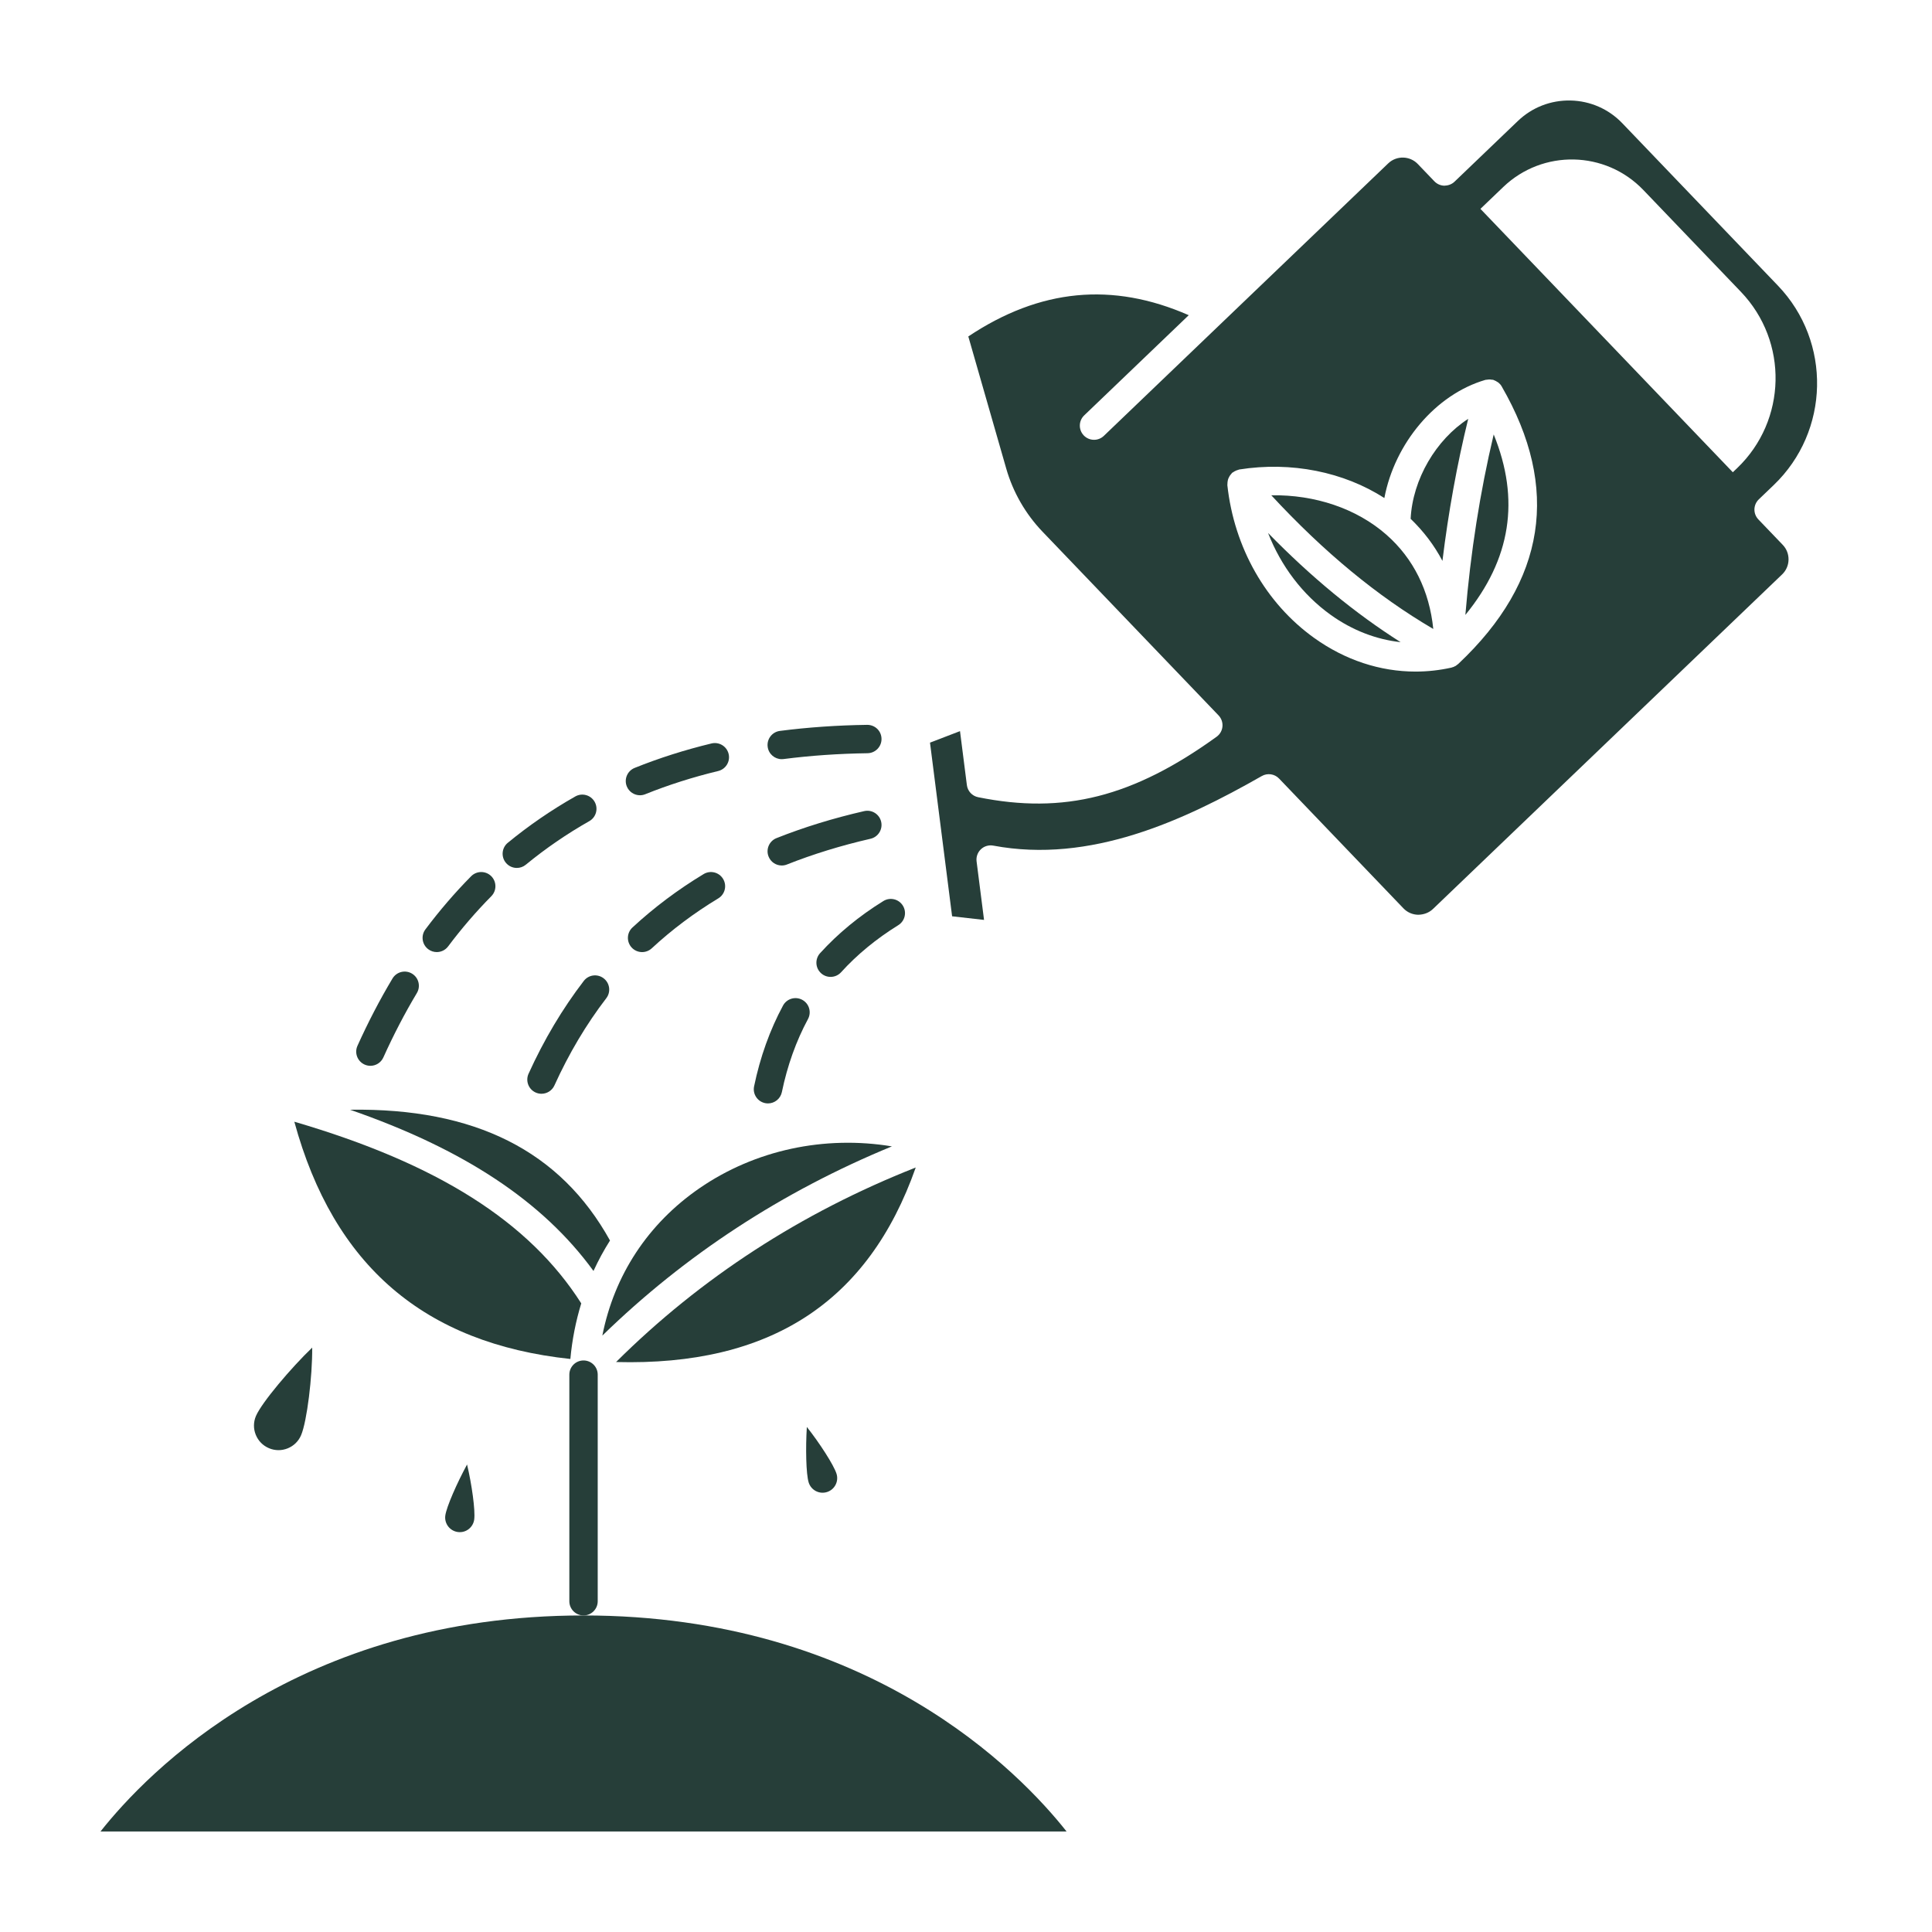
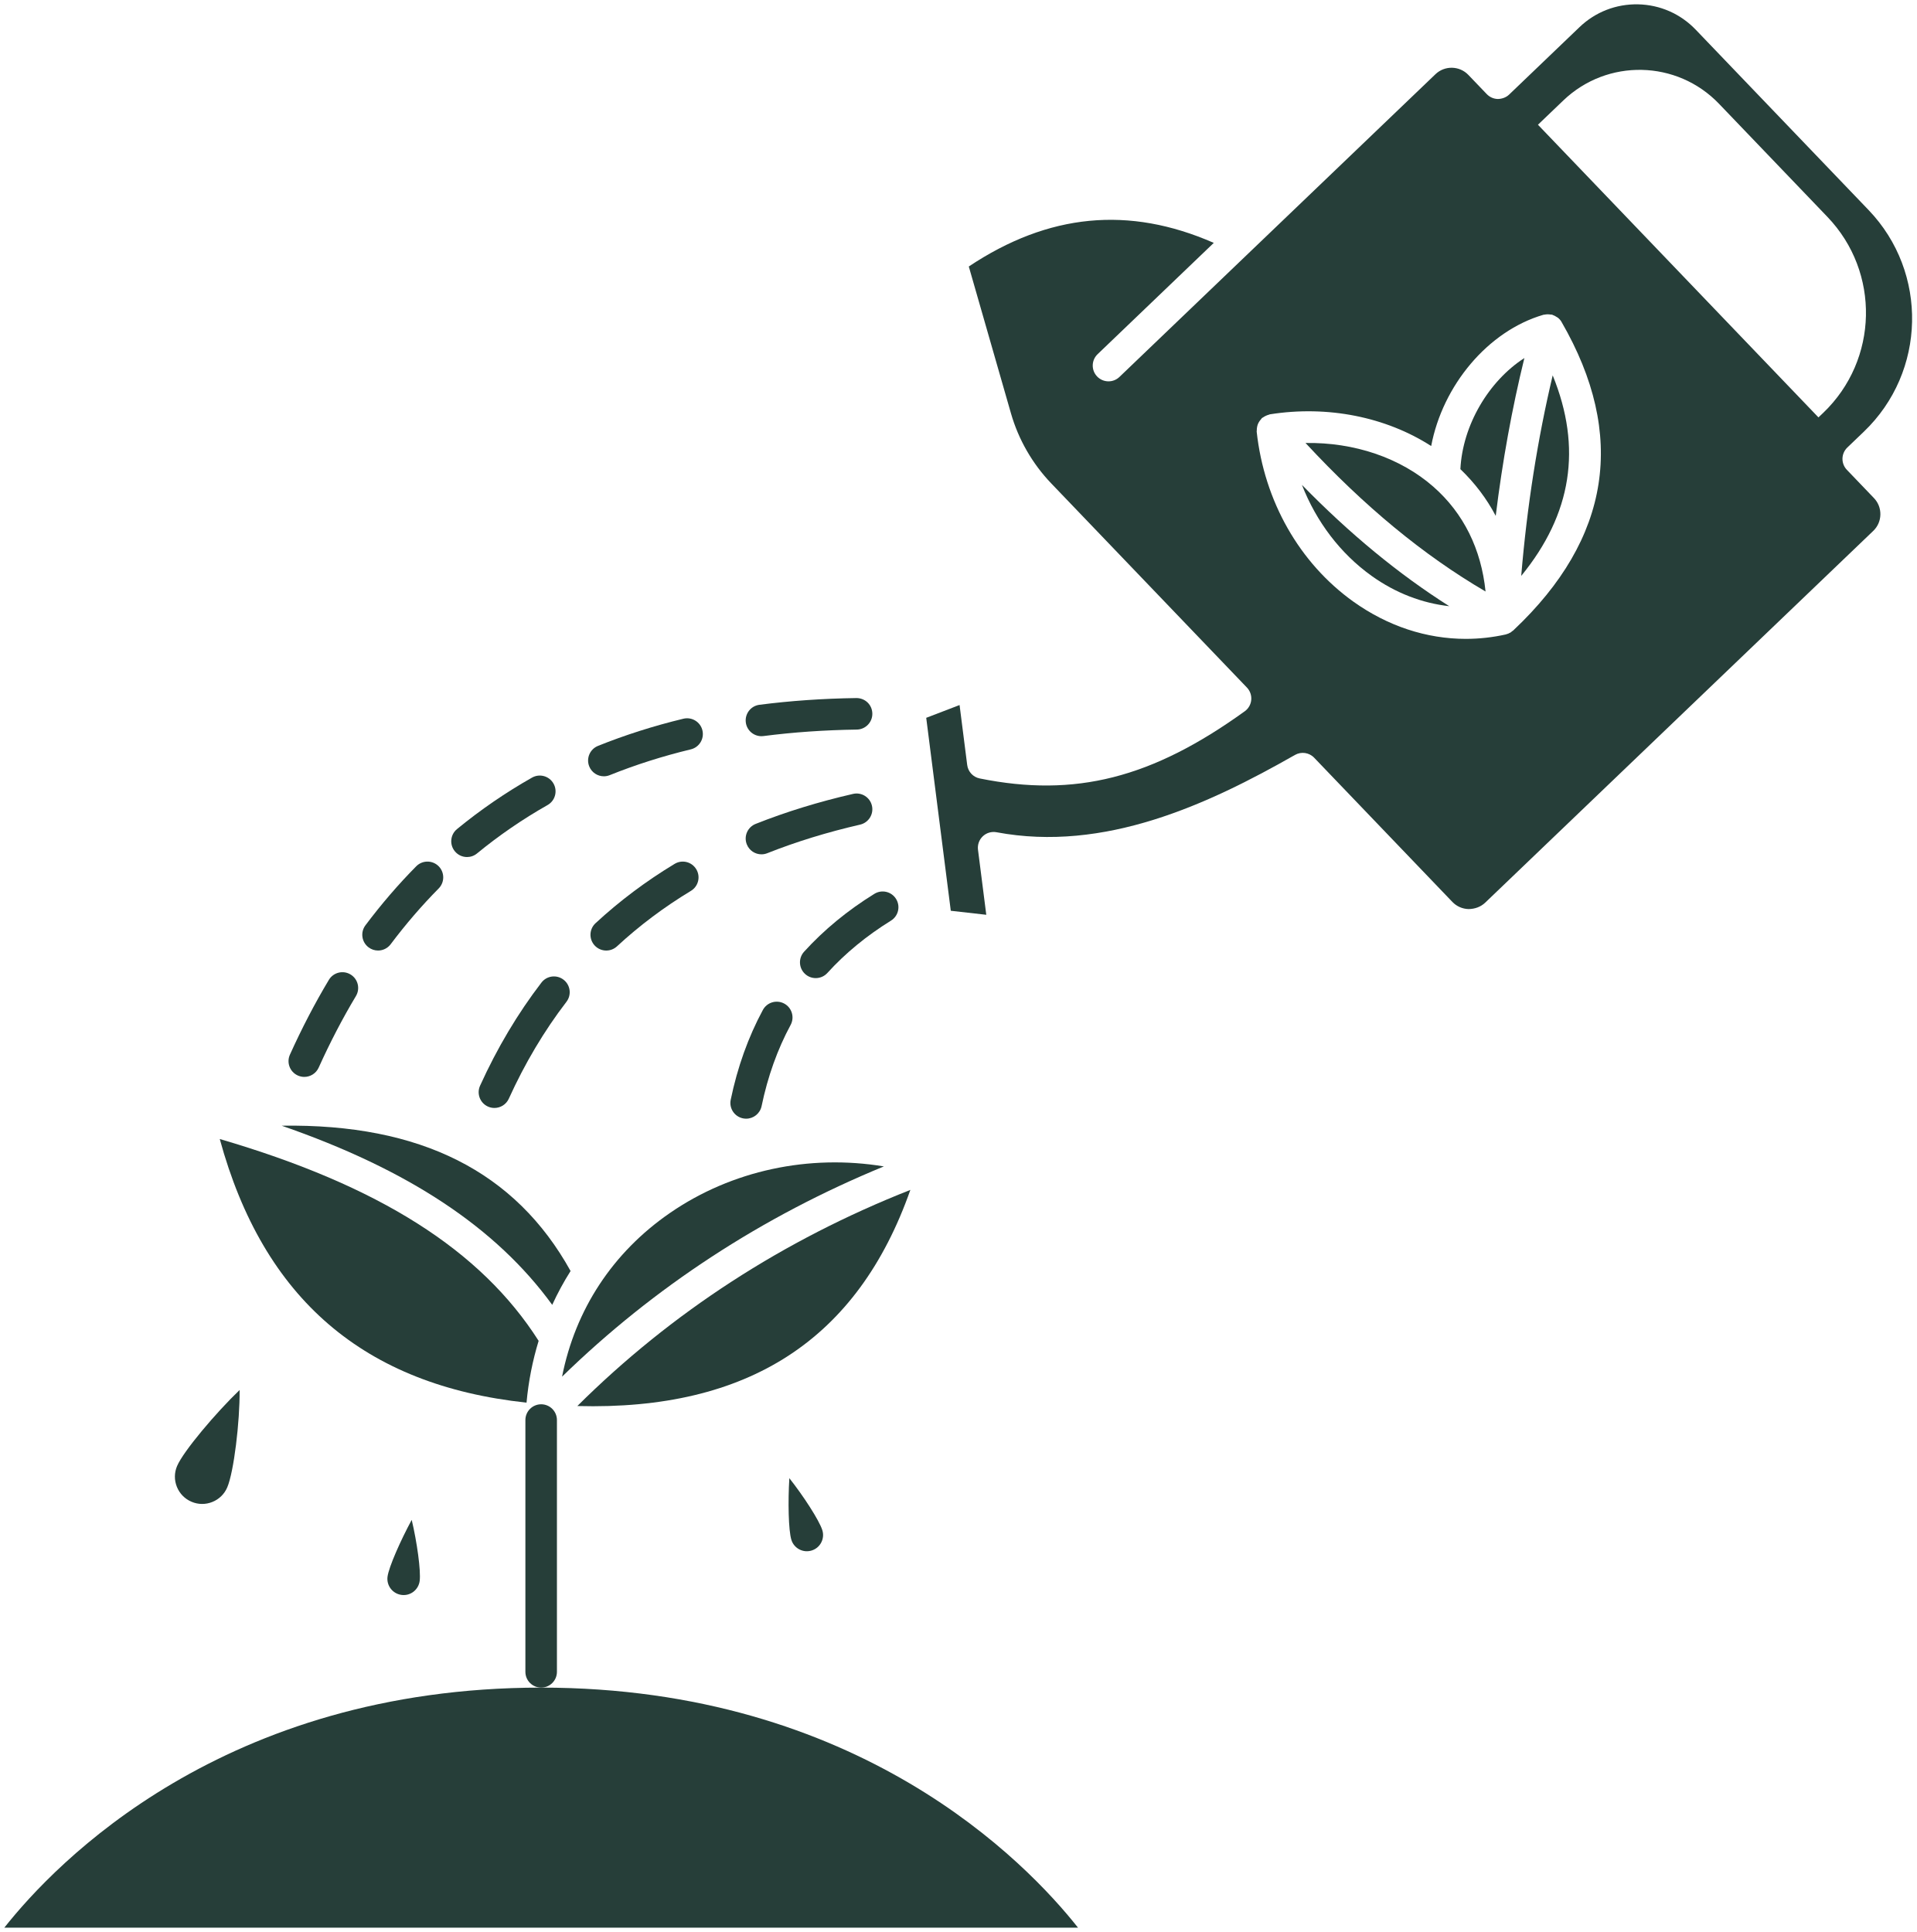
- <svg xmlns="http://www.w3.org/2000/svg" width="2000" zoomAndPan="magnify" viewBox="0 0 1500 1500" height="2000" preserveAspectRatio="xMidYMid meet" version="1.0">
+ <svg xmlns="http://www.w3.org/2000/svg" width="1338.75" zoomAndPan="magnify" viewBox="75 75 1338.75 1350" height="1350" preserveAspectRatio="xMidYMid meet" version="1.0">
  <defs>
    <clipPath id="2b115418a1">
      <path d="M 722 78.02 L 1411 78.02 L 1411 715 L 722 715 Z M 722 78.02 " clip-rule="nonzero" />
    </clipPath>
    <clipPath id="ecade5bb54">
      <path d="M 78.02 1254 L 829 1254 L 829 1422 L 78.02 1422 Z M 78.02 1254 " clip-rule="nonzero" />
    </clipPath>
  </defs>
  <path fill="#263e39" d="M 464.066 1243.215 L 464.066 1067.27 C 464.066 1061.188 459.129 1056.254 453.051 1056.254 C 446.969 1056.254 442.035 1061.188 442.035 1067.27 L 442.035 1243.207 C 442.035 1249.285 446.969 1254.223 453.051 1254.223 C 459.129 1254.223 464.066 1249.297 464.066 1243.215 Z M 464.066 1243.215 " fill-opacity="1" fill-rule="nonzero" />
  <path fill="#263e39" d="M 283.051 826.516 C 284.516 827.176 286.059 827.496 287.578 827.496 C 291.773 827.496 295.785 825.082 297.625 821.008 C 305.555 803.426 314.301 786.613 323.645 771.016 C 326.773 765.793 325.078 759.031 319.855 755.902 C 314.645 752.773 307.871 754.469 304.742 759.691 C 294.969 776.004 285.816 793.586 277.543 811.941 C 275.031 817.492 277.5 824.012 283.051 826.516 Z M 283.051 826.516 " fill-opacity="1" fill-rule="nonzero" />
  <path fill="#263e39" d="M 339.102 739.191 C 342.449 739.191 345.754 737.668 347.922 734.785 C 358.355 720.871 369.648 707.762 381.457 695.82 C 385.73 691.492 385.699 684.52 381.379 680.23 C 377.039 675.957 370.086 675.992 365.793 680.309 C 353.277 692.957 341.336 706.836 330.297 721.555 C 326.641 726.422 327.633 733.328 332.5 736.977 C 334.484 738.473 336.797 739.191 339.102 739.191 Z M 339.102 739.191 " fill-opacity="1" fill-rule="nonzero" />
  <path fill="#263e39" d="M 401.262 673.863 C 403.73 673.863 406.199 673.039 408.246 671.352 C 423.602 658.738 440.172 647.359 457.523 637.535 C 462.82 634.539 464.672 627.816 461.676 622.52 C 458.68 617.223 451.949 615.359 446.66 618.367 C 428.207 628.82 410.582 640.918 394.258 654.332 C 389.555 658.199 388.883 665.129 392.738 669.832 C 394.93 672.5 398.078 673.863 401.262 673.863 Z M 401.262 673.863 " fill-opacity="1" fill-rule="nonzero" />
  <path fill="#263e39" d="M 496.859 617.441 C 498.227 617.441 499.613 617.188 500.969 616.637 C 518.871 609.434 537.906 603.363 557.582 598.625 C 563.496 597.195 567.133 591.246 565.699 585.328 C 564.266 579.414 558.34 575.801 552.402 577.211 C 531.703 582.211 511.621 588.602 492.738 596.203 C 487.102 598.484 484.367 604.895 486.637 610.535 C 488.367 614.832 492.496 617.441 496.859 617.441 Z M 496.859 617.441 " fill-opacity="1" fill-rule="nonzero" />
  <path fill="#263e39" d="M 606.922 589.418 C 607.395 589.418 607.867 589.395 608.344 589.328 C 629.152 586.641 651.086 585.121 673.547 584.801 C 679.625 584.711 684.496 579.711 684.406 573.629 C 684.32 567.551 679.473 562.758 673.238 562.77 C 649.938 563.098 627.156 564.684 605.531 567.473 C 599.496 568.242 595.234 573.773 596.016 579.809 C 596.719 585.363 601.469 589.418 606.922 589.418 Z M 606.922 589.418 " fill-opacity="1" fill-rule="nonzero" />
  <path fill="#263e39" d="M 453.238 761.598 C 436.711 783.133 422.281 807.367 410.375 833.629 C 407.863 839.172 410.316 845.703 415.859 848.215 C 417.336 848.887 418.879 849.195 420.41 849.195 C 424.594 849.195 428.605 846.793 430.445 842.73 C 441.66 818 455.207 795.219 470.719 775.016 C 474.422 770.188 473.508 763.27 468.68 759.57 C 463.844 755.855 456.938 756.762 453.238 761.598 Z M 453.238 761.598 " fill-opacity="1" fill-rule="nonzero" />
  <path fill="#263e39" d="M 506.016 736.27 C 521.602 721.828 538.973 708.797 557.668 697.504 C 562.879 694.367 564.555 687.59 561.402 682.379 C 558.254 677.16 551.5 675.484 546.277 678.645 C 526.305 690.699 507.723 704.645 491.031 720.098 C 486.57 724.23 486.305 731.203 490.438 735.676 C 492.609 738.012 495.559 739.199 498.523 739.199 C 501.211 739.199 503.887 738.23 506.016 736.27 Z M 506.016 736.27 " fill-opacity="1" fill-rule="nonzero" />
  <path fill="#263e39" d="M 606.941 671.969 C 608.297 671.969 609.676 671.719 611.008 671.188 C 631.156 663.191 652.969 656.473 675.859 651.215 C 681.785 649.852 685.5 643.945 684.133 638.02 C 682.777 632.094 676.871 628.379 670.934 629.746 C 646.953 635.242 624.062 642.293 602.879 650.711 C 597.227 652.957 594.461 659.355 596.711 665.008 C 598.418 669.336 602.559 671.969 606.941 671.969 Z M 606.941 671.969 " fill-opacity="1" fill-rule="nonzero" />
  <path fill="#263e39" d="M 594.02 856.457 C 594.77 856.609 595.52 856.688 596.27 856.688 C 601.379 856.688 605.961 853.105 607.043 847.906 C 611.316 827.285 618.137 808.207 627.324 791.188 C 630.207 785.832 628.215 779.145 622.859 776.258 C 617.484 773.371 610.82 775.367 607.934 780.719 C 597.734 799.625 590.176 820.73 585.473 843.445 C 584.227 849.395 588.062 855.223 594.02 856.457 Z M 594.02 856.457 " fill-opacity="1" fill-rule="nonzero" />
  <path fill="#263e39" d="M 636.707 740.039 C 632.621 744.543 632.961 751.516 637.469 755.605 C 639.574 757.52 642.227 758.457 644.859 758.457 C 647.855 758.457 650.852 757.246 653.023 754.844 C 665.461 741.129 680.398 728.848 697.418 718.305 C 702.594 715.098 704.191 708.312 700.988 703.145 C 697.793 697.969 691.008 696.371 685.828 699.578 C 667.059 711.188 650.535 724.805 636.707 740.039 Z M 636.707 740.039 " fill-opacity="1" fill-rule="nonzero" />
  <path fill="#263e39" d="M 1137.707 477.426 C 1173.109 434.125 1180.316 387.891 1159.703 337.293 C 1149.129 381.898 1141.758 428.805 1137.707 477.426 Z M 1137.707 477.426 " fill-opacity="1" fill-rule="nonzero" />
  <path fill="#263e39" d="M 1076.414 415.164 C 1053.234 394.785 1020.871 383.98 987.027 384.539 C 1027.965 428.727 1069.395 462.93 1112.797 488.324 C 1109.781 458.723 1097.453 433.66 1076.414 415.164 Z M 1076.414 415.164 " fill-opacity="1" fill-rule="nonzero" />
  <g clip-path="url(#2b115418a1)">
    <path fill="#263e39" d="M 1365.195 403.277 C 1363.18 401.176 1362.078 398.344 1362.133 395.426 C 1362.199 392.504 1363.422 389.73 1365.527 387.703 L 1377.094 376.621 C 1420.695 334.848 1422.172 265.379 1380.387 221.777 L 1259.586 95.711 C 1248.977 84.641 1234.691 78.363 1219.355 78.031 C 1203.988 77.723 1189.492 83.363 1178.41 93.984 L 1129.234 141.109 C 1127.129 143.125 1124.277 144.105 1121.379 144.172 C 1118.461 144.105 1115.684 142.883 1113.656 140.777 L 1100.781 127.34 C 1094.59 120.871 1084.266 120.652 1077.801 126.855 L 949.926 249.375 C 949.762 249.539 949.605 249.695 949.441 249.836 L 857.016 338.406 C 852.633 342.613 845.672 342.469 841.441 338.074 C 837.234 333.68 837.375 326.707 841.77 322.5 L 922.938 244.715 C 863.629 218.715 807.445 224.148 751.793 261.215 L 781.27 363.898 C 786.516 382.148 796.23 399.047 809.383 412.773 L 946.094 555.441 C 948.297 557.746 949.398 560.895 949.109 564.07 C 948.824 567.242 947.172 570.137 944.582 572 C 879.676 618.809 826.031 632.41 759.426 618.949 C 754.801 618.023 751.273 614.234 750.68 609.543 L 745.348 567.648 L 722.051 576.582 L 739.211 711.406 L 764.008 714.215 L 758.215 668.754 C 757.773 665.262 759.031 661.758 761.586 659.348 C 764.152 656.922 767.711 655.898 771.18 656.535 C 846.551 670.68 918.871 637.172 979.66 602.516 C 984.031 600.016 989.574 600.816 993.066 604.465 L 1089.598 705.207 C 1092.594 708.344 1096.648 710.117 1100.988 710.219 C 1105.352 710.152 1109.438 708.707 1112.578 705.703 L 1383.617 445.988 C 1386.754 442.992 1388.527 438.938 1388.617 434.598 C 1388.707 430.258 1387.109 426.137 1384.102 423.008 Z M 1132.516 515.168 C 1132.504 515.18 1132.484 515.203 1132.473 515.211 C 1132.34 515.332 1132.23 515.465 1132.098 515.586 C 1131.953 515.719 1131.77 515.762 1131.613 515.895 C 1131.348 516.117 1131.086 516.348 1130.797 516.535 C 1130.609 516.668 1130.457 516.844 1130.258 516.965 C 1129.918 517.172 1129.531 517.293 1129.18 517.461 C 1128.98 517.559 1128.816 517.715 1128.605 517.789 C 1128.441 517.855 1128.266 517.855 1128.09 517.922 C 1127.781 518.031 1127.484 518.152 1127.176 518.23 C 1127.098 518.254 1127.031 518.309 1126.953 518.32 C 1117.68 520.391 1108.324 521.414 1099.008 521.414 C 1071.543 521.414 1044.391 512.512 1020.395 495.352 C 982.777 468.426 958.176 425.145 952.91 376.609 C 952.879 376.277 953 375.98 952.988 375.652 C 952.977 374.934 953.043 374.262 953.164 373.559 C 953.285 372.84 953.453 372.168 953.703 371.496 C 953.938 370.891 954.223 370.34 954.562 369.777 C 954.973 369.105 955.434 368.5 955.973 367.93 C 956.215 367.676 956.328 367.355 956.59 367.113 C 956.824 366.902 957.133 366.848 957.375 366.66 C 957.98 366.211 958.617 365.867 959.324 365.539 C 959.984 365.242 960.613 364.977 961.305 364.812 C 961.594 364.746 961.824 364.559 962.121 364.512 C 1002.637 358.102 1043.289 366.398 1074.816 386.668 C 1082.77 344.453 1114.363 306.25 1153.305 294.926 C 1153.578 294.848 1153.855 294.891 1154.129 294.836 C 1154.715 294.715 1155.285 294.66 1155.895 294.641 C 1156.73 294.605 1157.523 294.672 1158.328 294.816 C 1158.656 294.871 1158.965 294.793 1159.297 294.883 C 1159.484 294.938 1159.617 295.078 1159.805 295.133 C 1160.738 295.441 1161.59 295.906 1162.414 296.457 C 1162.711 296.656 1163.062 296.789 1163.34 297.02 C 1164.344 297.832 1165.234 298.812 1165.906 299.992 C 1165.918 300.016 1165.93 300.035 1165.938 300.059 C 1165.938 300.059 1165.938 300.07 1165.938 300.07 C 1211.5 378.934 1200.23 451.297 1132.516 515.168 Z M 1345.355 366.652 L 1149.402 162.16 L 1167.117 145.195 C 1197.797 115.805 1246.488 116.84 1275.891 147.52 L 1351.637 226.57 C 1388.629 265.184 1387.328 326.465 1348.719 363.457 Z M 1345.355 366.652 " fill-opacity="1" fill-rule="nonzero" />
  </g>
  <path fill="#263e39" d="M 1095.215 402.816 C 1105.262 412.488 1113.57 423.395 1119.902 435.48 C 1124.562 397.473 1131.227 360.594 1139.918 325.176 C 1114.969 341.305 1096.77 372.016 1095.215 402.816 Z M 1095.215 402.816 " fill-opacity="1" fill-rule="nonzero" />
  <path fill="#263e39" d="M 1033.219 477.426 C 1049.973 489.414 1068.523 496.484 1087.438 498.578 C 1052.133 476.203 1018.059 448.148 984.516 413.809 C 994.574 439.543 1011.328 461.75 1033.219 477.426 Z M 1033.219 477.426 " fill-opacity="1" fill-rule="nonzero" />
  <g clip-path="url(#ecade5bb54)">
    <path fill="#263e39" d="M 453.051 1254.234 C 231.152 1254.234 113.934 1376.5 78.02 1421.973 L 828.09 1421.973 C 792.188 1376.5 674.957 1254.234 453.051 1254.234 Z M 453.051 1254.234 " fill-opacity="1" fill-rule="nonzero" />
  </g>
  <path fill="#263e39" d="M 692.473 890.043 C 640.199 881.395 586.242 892.785 543.051 922.551 C 503.008 950.148 476.922 990.059 467.656 1036.953 C 531.879 974.371 607.25 925.105 692.473 890.043 Z M 692.473 890.043 " fill-opacity="1" fill-rule="nonzero" />
  <path fill="#263e39" d="M 442.828 1055.105 C 444.191 1040.148 447.066 1025.738 451.285 1011.934 C 410.969 948.582 339.773 903.43 228.52 870.898 C 259.023 982.59 329.363 1042.98 442.828 1055.105 Z M 442.828 1055.105 " fill-opacity="1" fill-rule="nonzero" />
  <path fill="#263e39" d="M 710.977 906.445 C 622.113 941.5 544.031 992.16 478.32 1057.477 C 597.844 1060.68 674.184 1011.031 710.977 906.445 Z M 710.977 906.445 " fill-opacity="1" fill-rule="nonzero" />
  <path fill="#263e39" d="M 460.781 986.773 C 464.527 978.602 468.801 970.703 473.605 963.133 C 435.113 893.691 368.832 860.125 271.77 861.59 C 360.371 892.281 421.598 932.895 460.781 986.773 Z M 460.781 986.773 " fill-opacity="1" fill-rule="nonzero" />
  <path fill="#263e39" d="M 208.793 1124.363 C 213.473 1126.371 218.66 1126.402 223.367 1124.496 C 228.082 1122.59 231.781 1118.969 233.766 1114.285 C 238.348 1103.523 242.578 1068.656 242.391 1046.273 C 225.941 1062.047 203.117 1089.035 198.711 1099.391 C 196.719 1104.074 196.672 1109.25 198.578 1113.965 C 200.484 1118.68 204.098 1122.371 208.793 1124.363 Z M 208.793 1124.363 " fill-opacity="1" fill-rule="nonzero" />
  <path fill="#263e39" d="M 355.492 1189.457 C 361.727 1190.297 367.379 1185.879 368.184 1179.688 C 369.105 1172.559 366.277 1152.344 362.617 1137.031 C 354.961 1151.133 346.613 1169.914 345.719 1176.758 C 344.918 1182.949 349.289 1188.645 355.492 1189.457 Z M 355.492 1189.457 " fill-opacity="1" fill-rule="nonzero" />
  <path fill="#263e39" d="M 627.863 1151.023 C 628.777 1153.91 630.75 1156.266 633.438 1157.668 C 636.125 1159.066 639.199 1159.32 642.074 1158.414 C 644.961 1157.5 647.316 1155.527 648.715 1152.84 C 650.105 1150.152 650.379 1147.09 649.465 1144.203 C 647.305 1137.352 636.203 1120.223 626.43 1107.887 C 625.418 1123.891 625.781 1144.445 627.863 1151.023 Z M 627.863 1151.023 " fill-opacity="1" fill-rule="nonzero" />
</svg>
